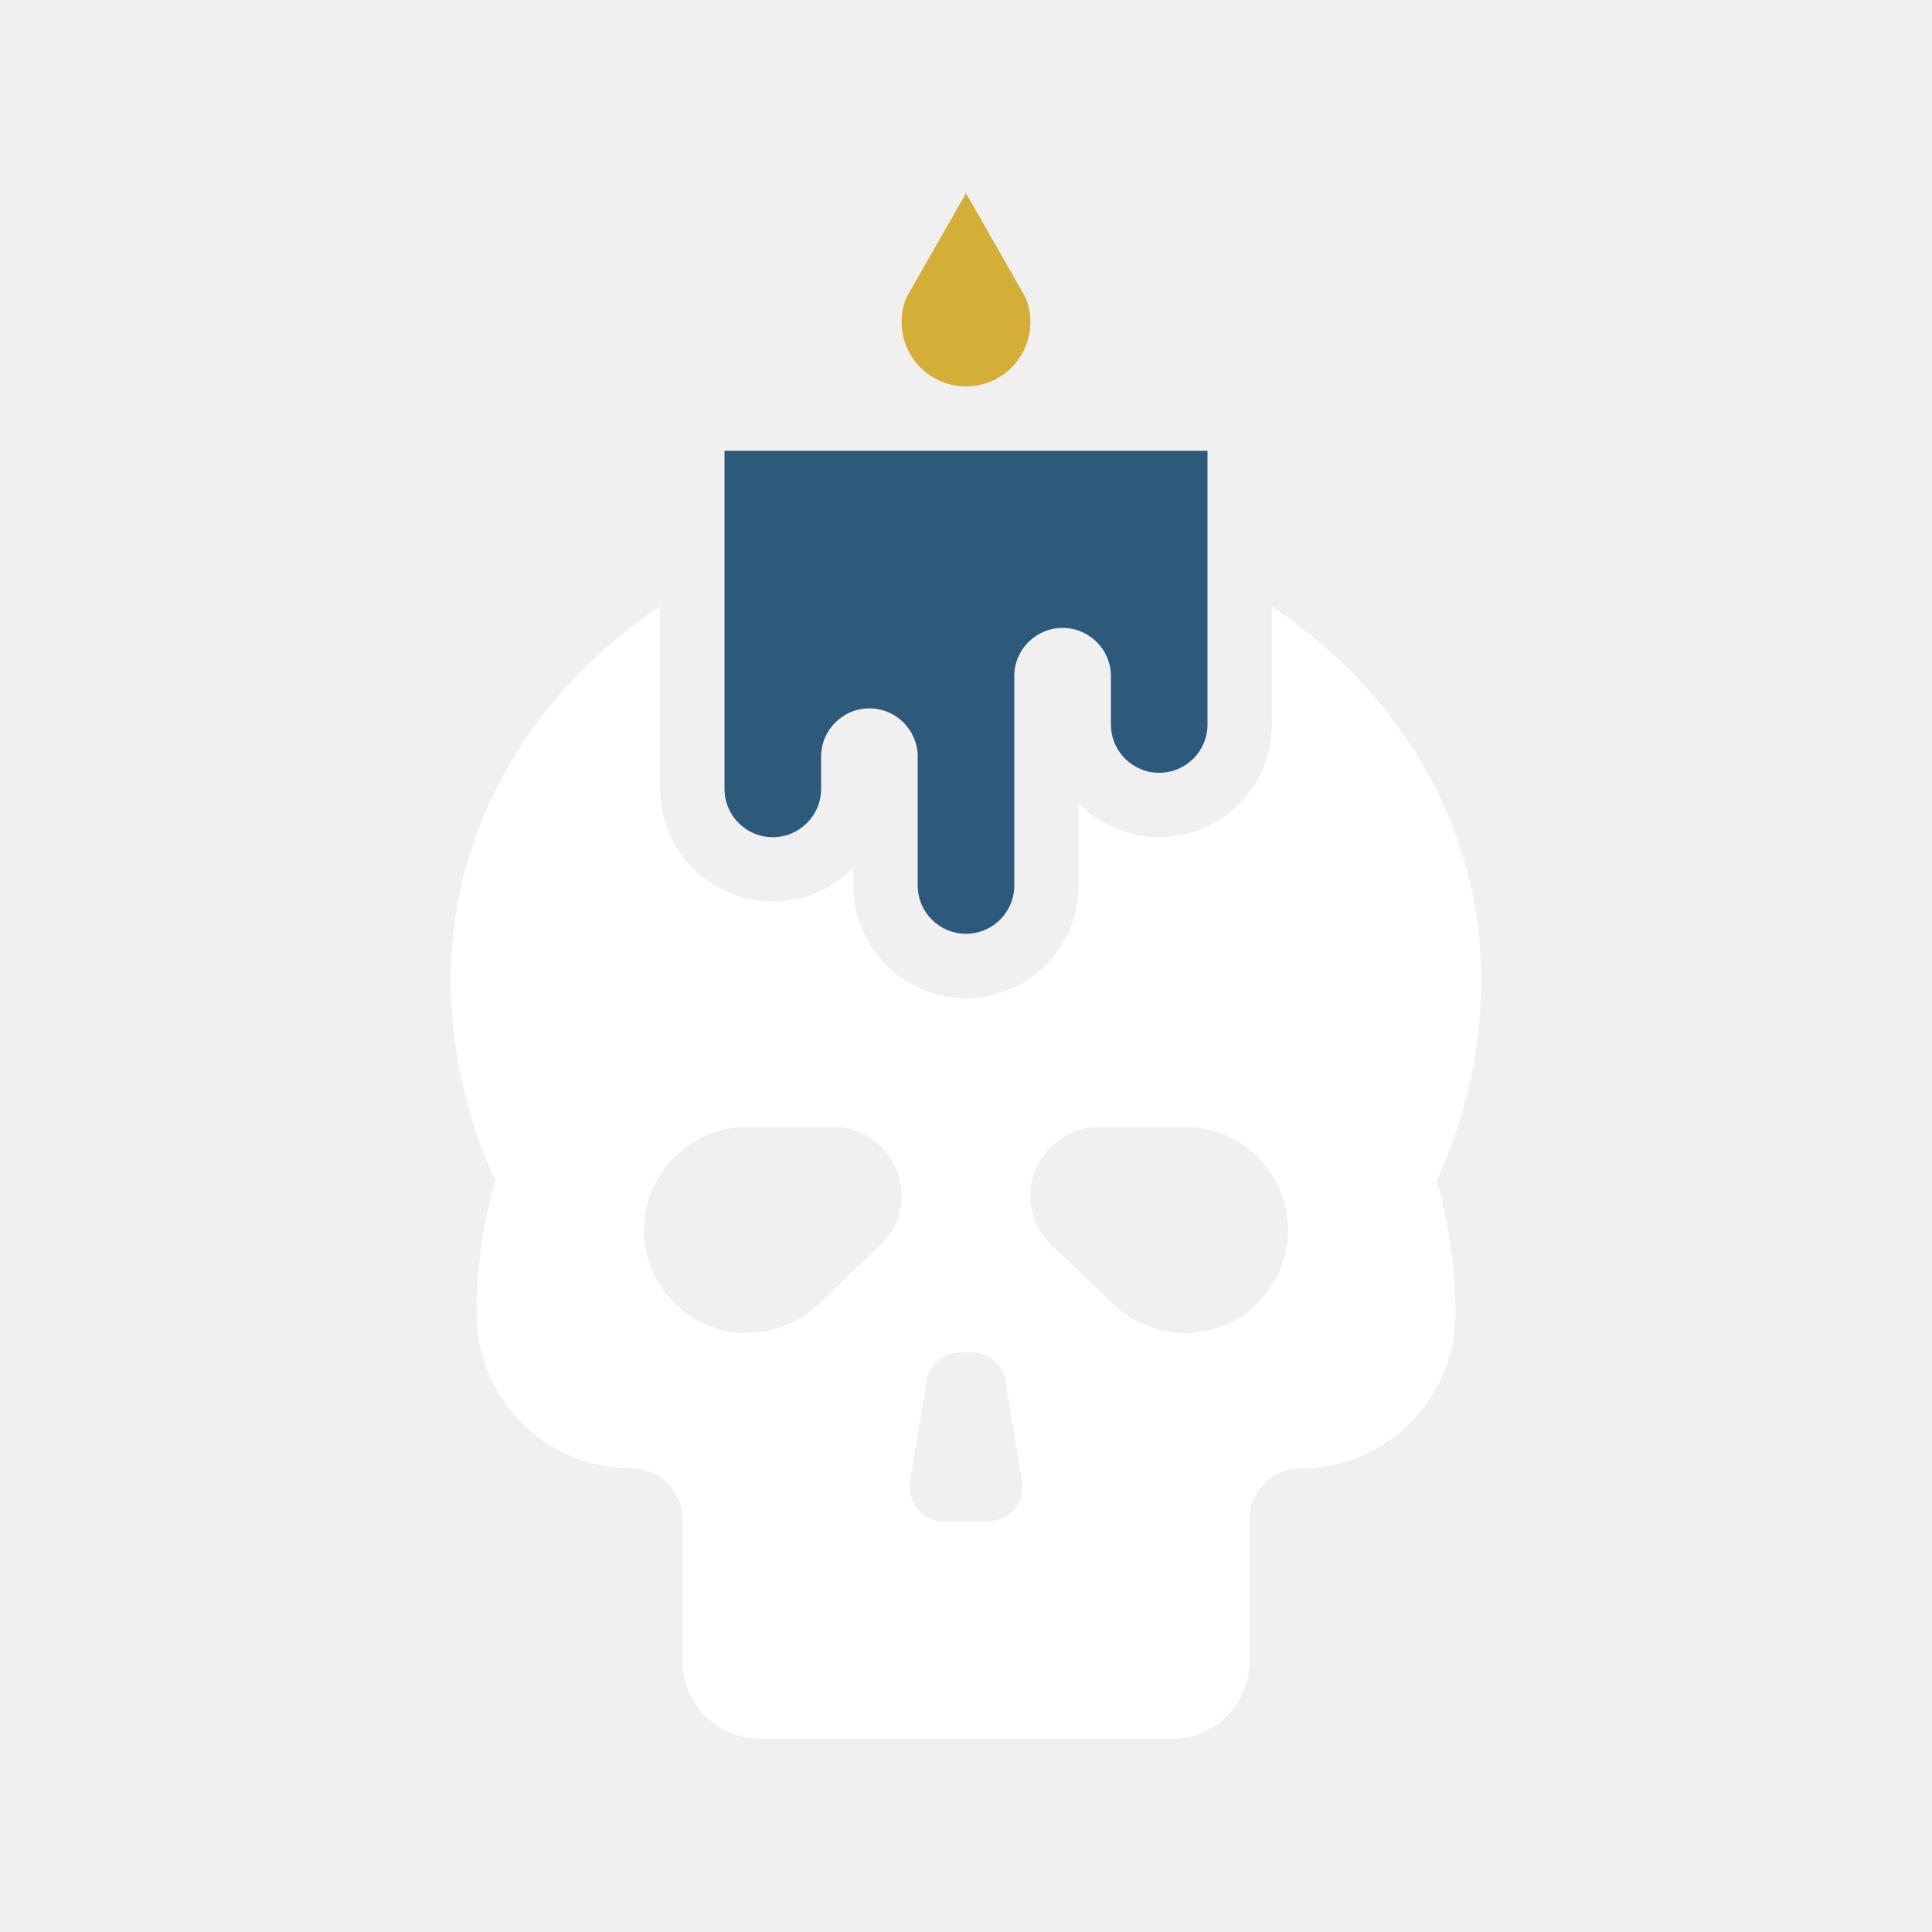
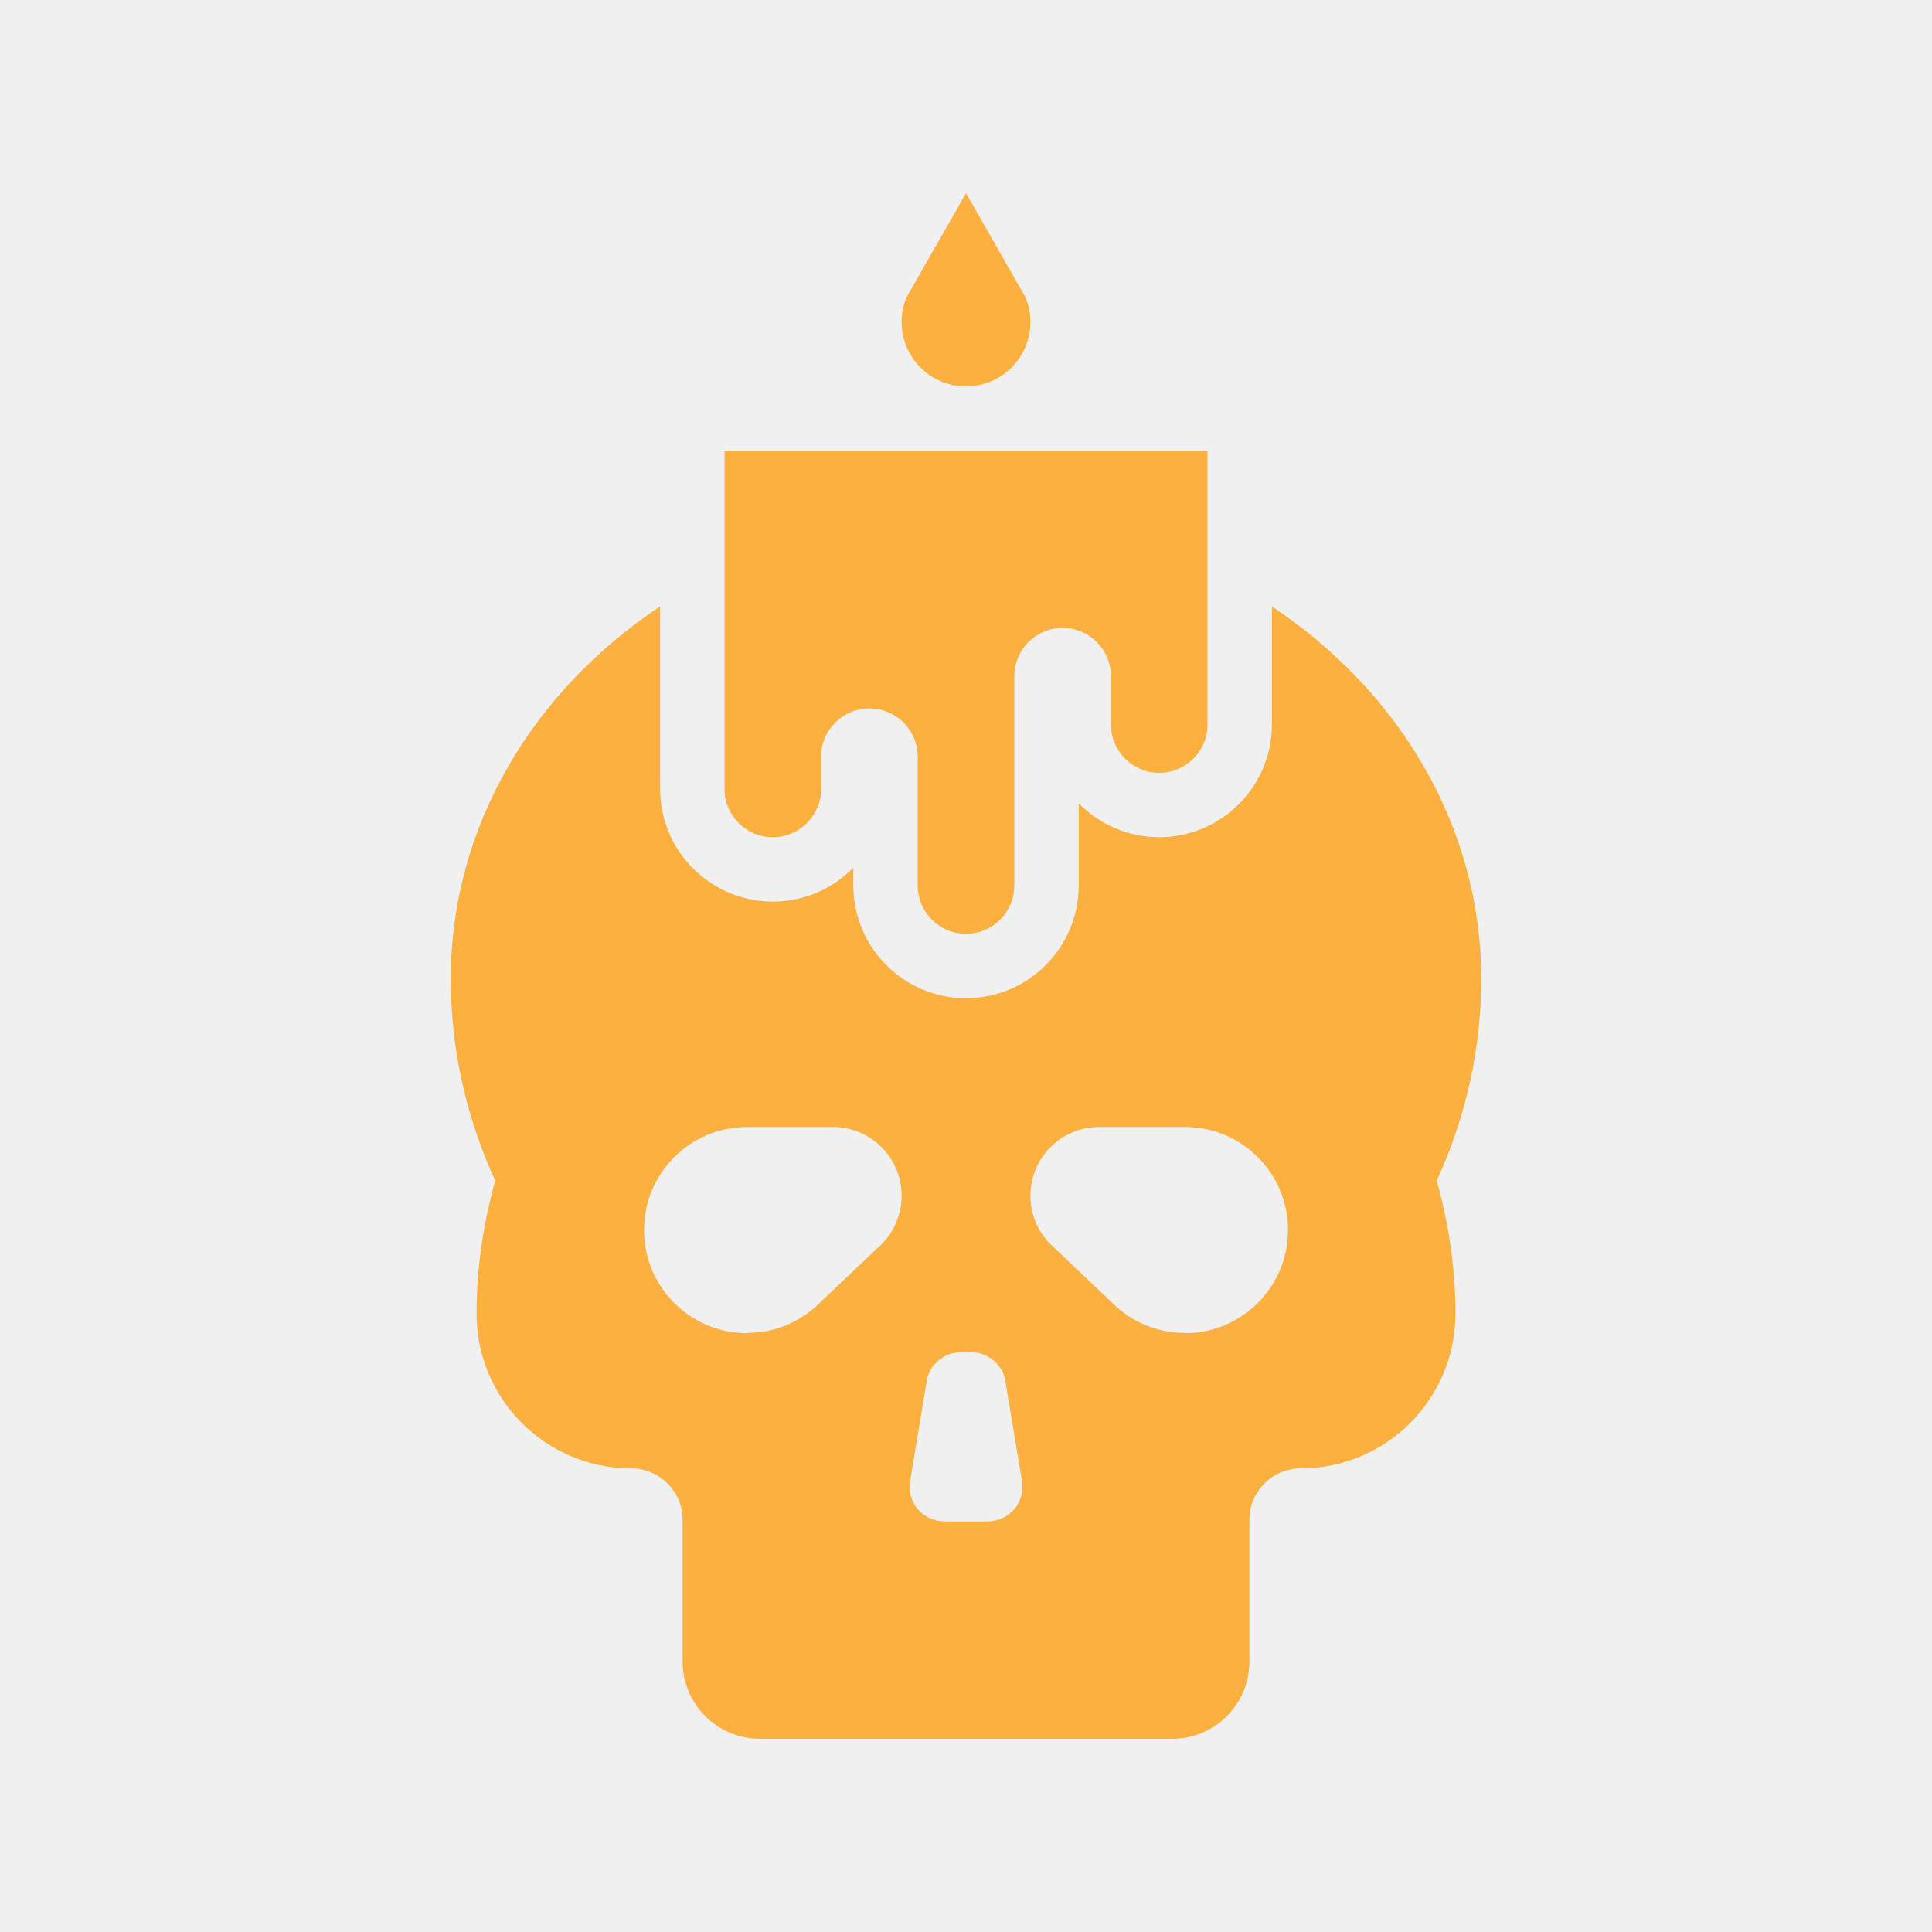
<svg xmlns="http://www.w3.org/2000/svg" version="1.0" id="Layer_1" x="0px" y="0px" width="100px" height="100px" viewBox="0 0 100 100" enable-background="new 0 0 100 100" xml:space="preserve">
-   <path fill="#2d5a7b" d="M37.5,23.333v17.5c0,1.38,1.12,2.5,2.5,2.5s2.5-1.12,2.5-2.5v-1.667c0-1.38,1.12-2.5,2.5-2.5s2.5,1.12,2.5,2.5v6.667  c0,1.38,1.12,2.5,2.5,2.5s2.5-1.12,2.5-2.5V35c0-1.381,1.12-2.5,2.5-2.5s2.5,1.119,2.5,2.5v2.5c0,1.38,1.12,2.5,2.5,2.5  s2.5-1.12,2.5-2.5V23.333H37.5z" />
-   <path fill="#d4af37" d="M46.921,15.391c-0.163,0.394-0.254,0.826-0.254,1.275C46.667,18.509,48.157,20,50,20s3.333-1.491,3.333-3.334  c0-0.449-0.091-0.882-0.254-1.275C53.083,15.391,50,10,50,10L46.921,15.391z" />
-   <path fill="#ffffff" d="M76.667,50.666c0-7.912-4.271-14.904-10.834-19.279V37.5c0,3.216-2.617,5.833-5.833,5.833c-1.631,0-3.105-0.671-4.167-1.755  v4.255c0,3.216-2.617,5.833-5.833,5.833s-5.833-2.617-5.833-5.833v-0.921c-1.061,1.084-2.536,1.754-4.167,1.754  c-3.216,0-5.833-2.617-5.833-5.833v-9.446c-6.563,4.371-10.834,11.367-10.834,19.279c-0.004,3.555,0.769,7.107,2.301,10.447  c-0.614,2.197-0.969,4.498-0.966,6.887c0,4.414,3.581,8.002,7.998,8.002c1.472,0,2.666,1.191,2.666,2.662v7.338  c0,2.207,1.794,3.998,4.001,3.998h21.331c2.214,0,4.004-1.791,4.004-3.998v-7.338c0-1.471,1.191-2.662,2.663-2.662  c4.42,0,8.001-3.588,8.001-8.002c0.003-2.389-0.354-4.689-0.967-6.891C75.898,57.773,76.67,54.221,76.667,50.666z M45.625,64.404  l-3.188,3.023c-0.965,0.967-2.295,1.563-3.77,1.563v0.014c-2.943,0-5.334-2.393-5.334-5.336c0-2.949,2.391-5.336,5.334-5.336h4.445  c1.966,0,3.555,1.592,3.555,3.559C46.667,62.867,46.27,63.766,45.625,64.404z M51.062,78.75h-2.123  c-1.197,0-2.024-0.971-1.822-2.158l0.855-5.15C48.105,70.646,48.867,70,49.668,70h0.664c0.801,0,1.563,0.646,1.696,1.441l0.859,5.15  C53.086,77.779,52.266,78.75,51.062,78.75z M61.331,69.004V68.99c-1.465,0-2.799-0.586-3.772-1.563L54.375,64.4  c-0.645-0.631-1.042-1.533-1.042-2.506c0-1.971,1.592-3.563,3.562-3.563h4.437c2.943,0,5.336,2.381,5.336,5.336  C66.667,66.611,64.274,69.004,61.331,69.004z" />
+   <path fill="#fbb040" d="M37.5,23.333v17.5c0,1.38,1.12,2.5,2.5,2.5s2.5-1.12,2.5-2.5v-1.667c0-1.38,1.12-2.5,2.5-2.5s2.5,1.12,2.5,2.5v6.667  c0,1.38,1.12,2.5,2.5,2.5s2.5-1.12,2.5-2.5V35c0-1.381,1.12-2.5,2.5-2.5s2.5,1.119,2.5,2.5v2.5c0,1.38,1.12,2.5,2.5,2.5  s2.5-1.12,2.5-2.5V23.333H37.5z" />
+   <path fill="#fbb040" d="M46.921,15.391c-0.163,0.394-0.254,0.826-0.254,1.275C46.667,18.509,48.157,20,50,20s3.333-1.491,3.333-3.334  c0-0.449-0.091-0.882-0.254-1.275C53.083,15.391,50,10,50,10L46.921,15.391z" />
+   <path fill="#fbb040" d="M76.667,50.666c0-7.912-4.271-14.904-10.834-19.279V37.5c0,3.216-2.617,5.833-5.833,5.833c-1.631,0-3.105-0.671-4.167-1.755  v4.255c0,3.216-2.617,5.833-5.833,5.833s-5.833-2.617-5.833-5.833v-0.921c-1.061,1.084-2.536,1.754-4.167,1.754  c-3.216,0-5.833-2.617-5.833-5.833v-9.446c-6.563,4.371-10.834,11.367-10.834,19.279c-0.004,3.555,0.769,7.107,2.301,10.447  c-0.614,2.197-0.969,4.498-0.966,6.887c0,4.414,3.581,8.002,7.998,8.002c1.472,0,2.666,1.191,2.666,2.662v7.338  c0,2.207,1.794,3.998,4.001,3.998h21.331c2.214,0,4.004-1.791,4.004-3.998v-7.338c0-1.471,1.191-2.662,2.663-2.662  c4.42,0,8.001-3.588,8.001-8.002c0.003-2.389-0.354-4.689-0.967-6.891C75.898,57.773,76.67,54.221,76.667,50.666z M45.625,64.404  l-3.188,3.023c-0.965,0.967-2.295,1.563-3.77,1.563v0.014c-2.943,0-5.334-2.393-5.334-5.336c0-2.949,2.391-5.336,5.334-5.336h4.445  c1.966,0,3.555,1.592,3.555,3.559C46.667,62.867,46.27,63.766,45.625,64.404z M51.062,78.75h-2.123  c-1.197,0-2.024-0.971-1.822-2.158l0.855-5.15C48.105,70.646,48.867,70,49.668,70h0.664c0.801,0,1.563,0.646,1.696,1.441l0.859,5.15  C53.086,77.779,52.266,78.75,51.062,78.75z M61.331,69.004V68.99c-1.465,0-2.799-0.586-3.772-1.563L54.375,64.4  c-0.645-0.631-1.042-1.533-1.042-2.506c0-1.971,1.592-3.563,3.562-3.563h4.437c2.943,0,5.336,2.381,5.336,5.336  C66.667,66.611,64.274,69.004,61.331,69.004z" />
</svg>
